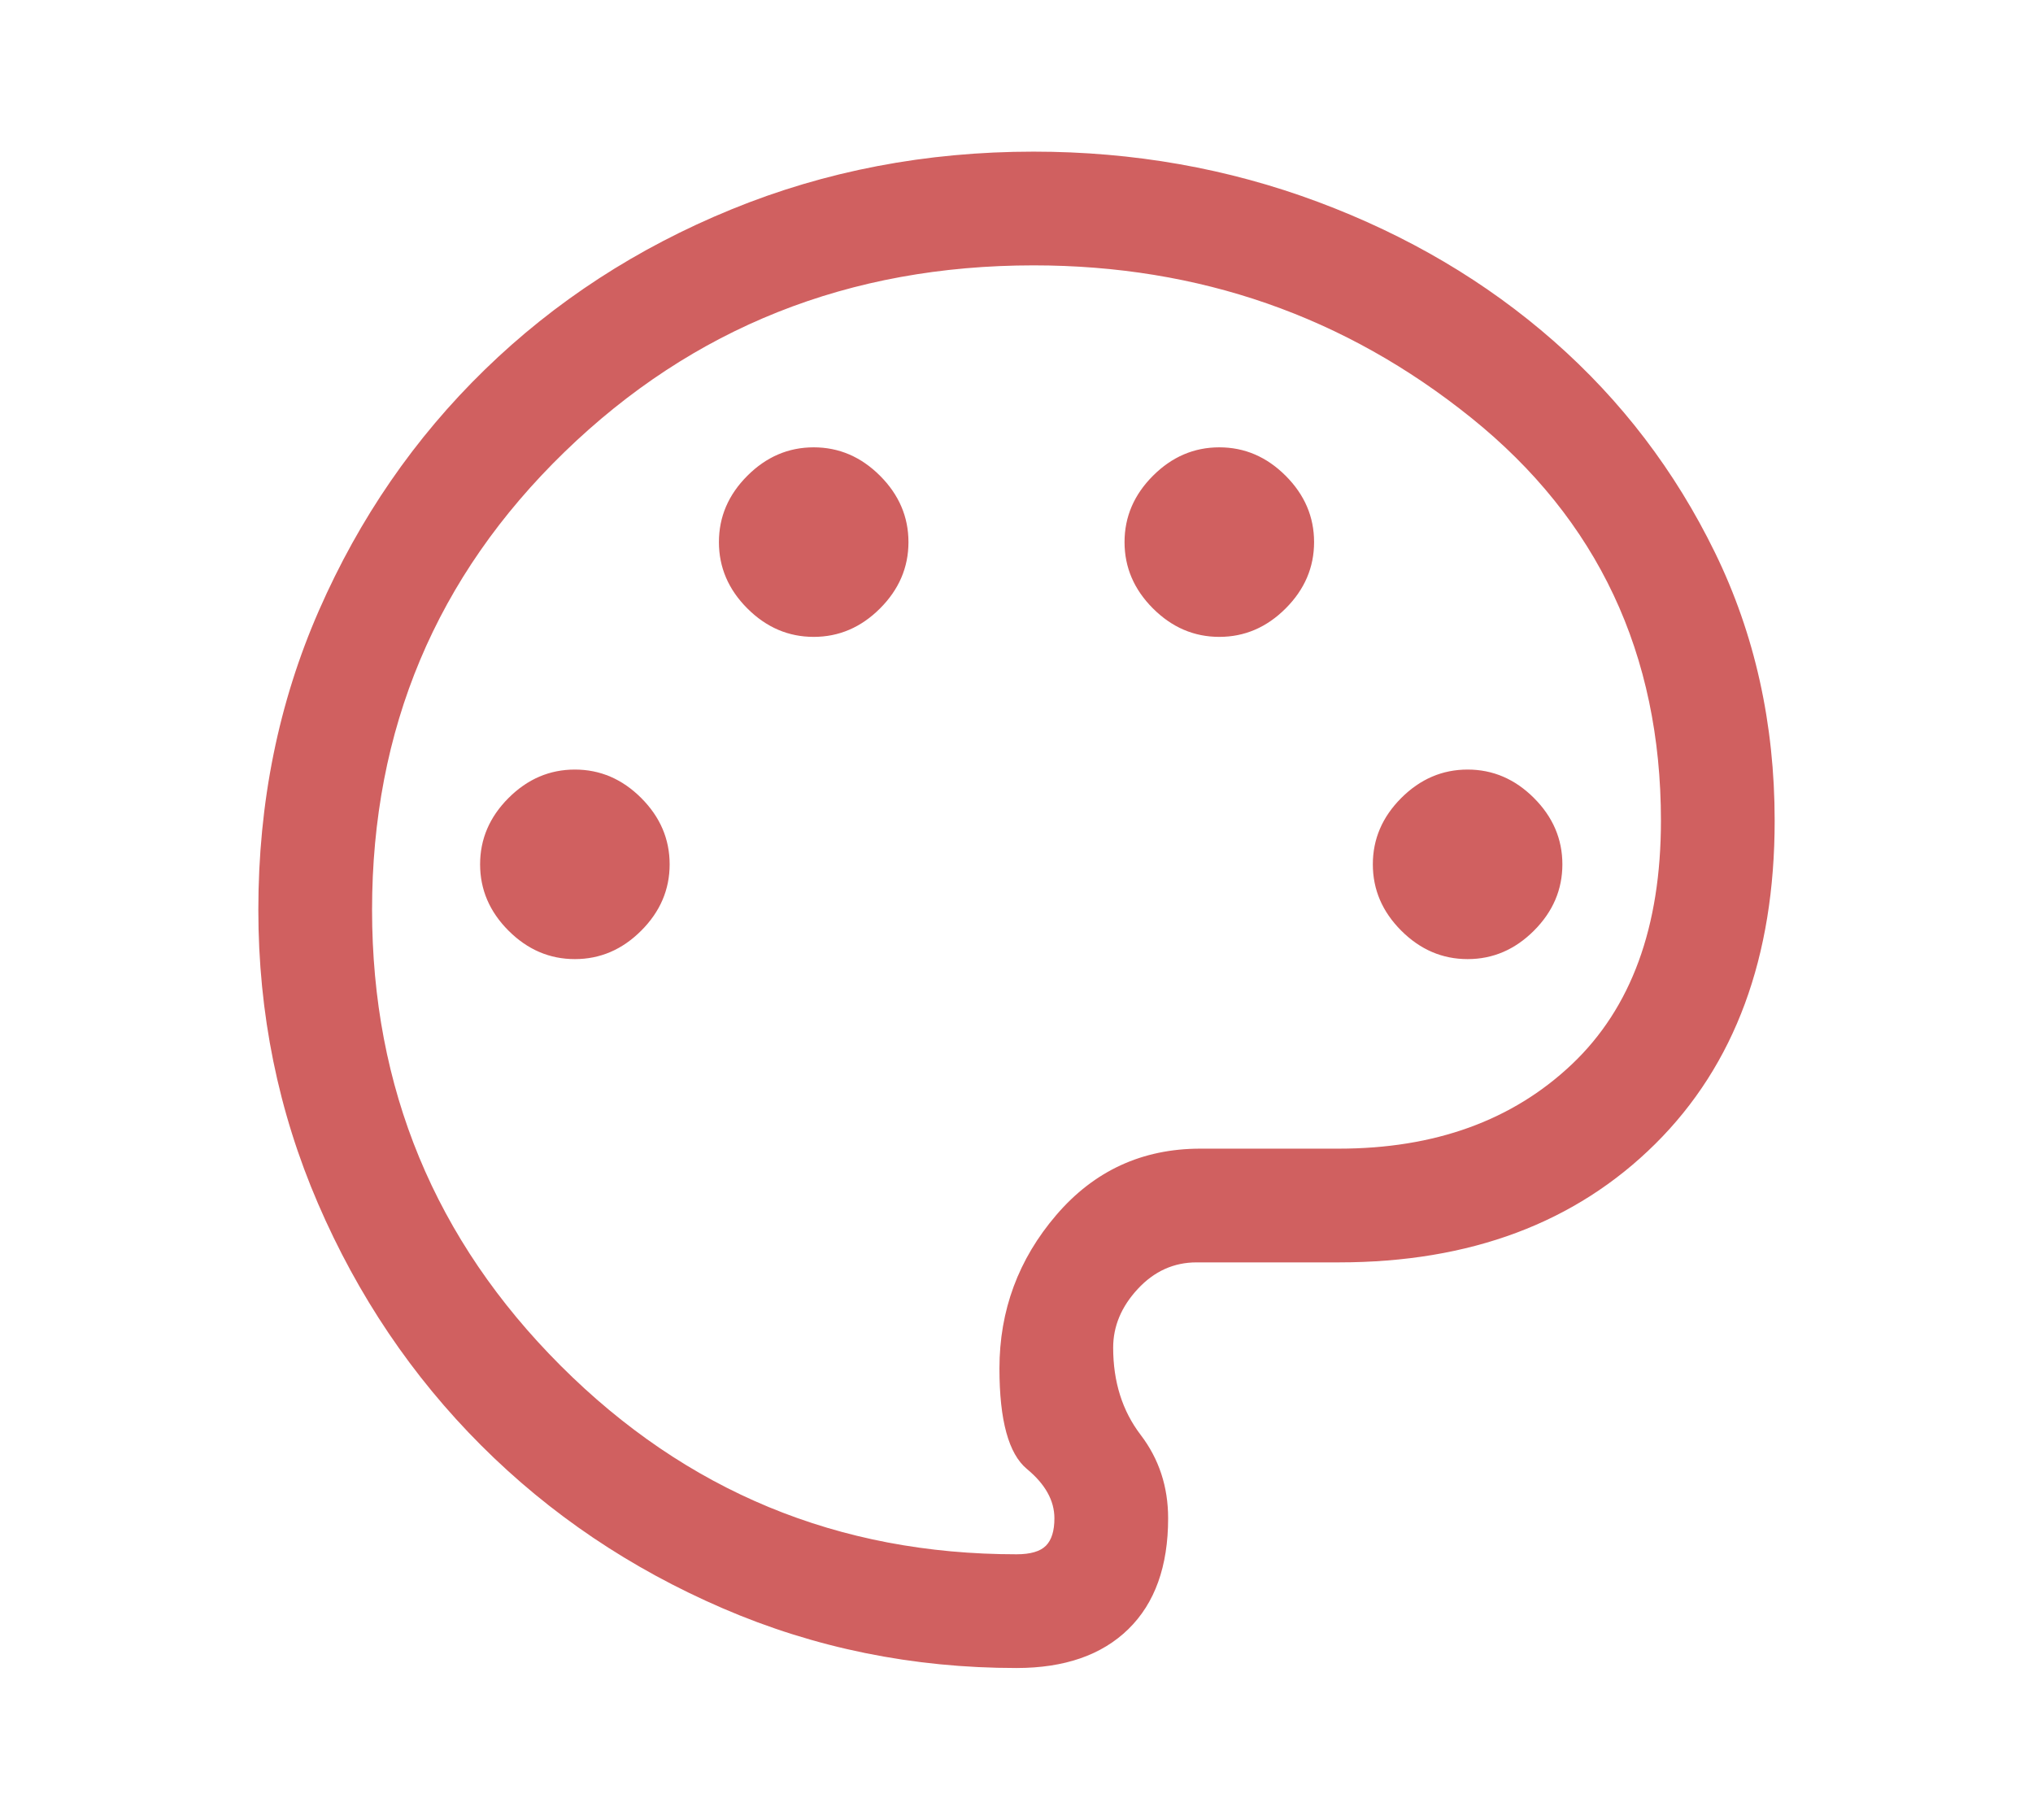
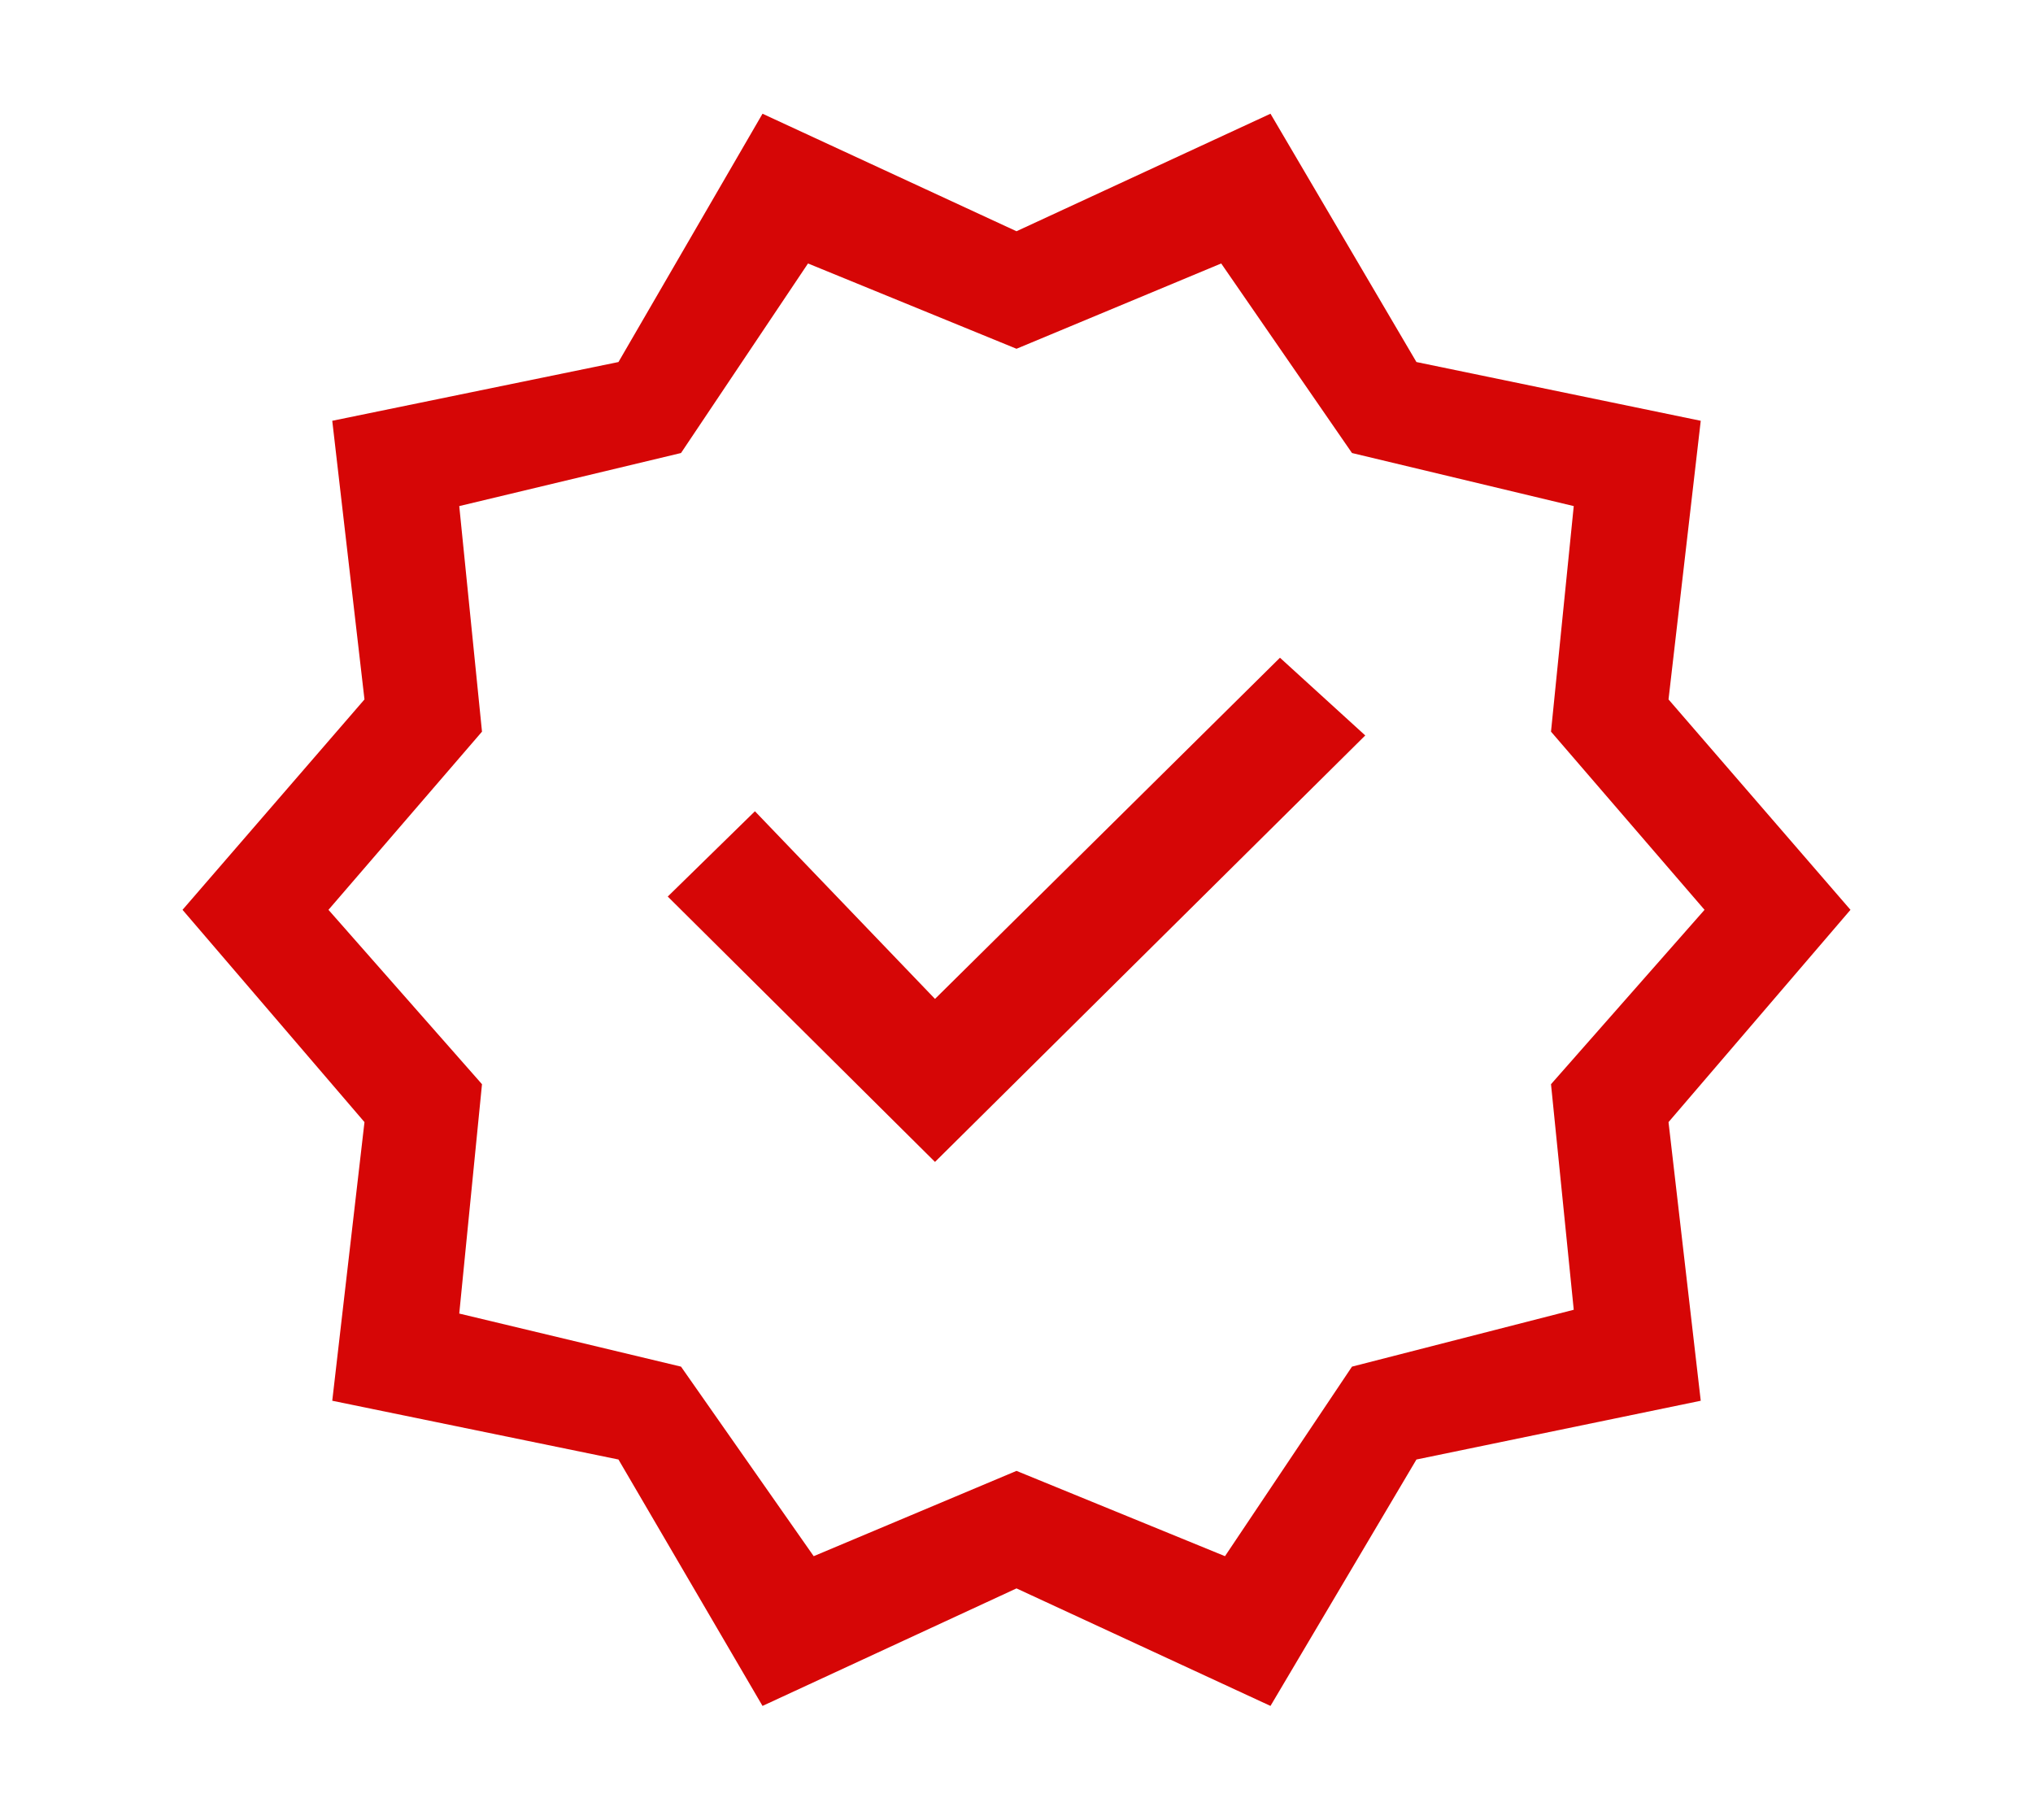
- <svg xmlns="http://www.w3.org/2000/svg" height="162" fill="#d06060" viewBox="0 -960 960 960" width="181">
-   <path d="M480-80q-82 0-155-31.5t-127.5-86Q143-252 111.5-325T80-480q0-85 32-158t87.5-127q55.5-54 130-84.5T489-880q79 0 150 26.5T763.5-780q53.5 47 85 111.5T880-527q0 108-63 170.5T650-294h-75q-18 0-31 14t-13 31q0 27 14.5 46t14.5 44q0 38-21 58.5T480-80Zm0-400Zm-233 26q20 0 35-15t15-35q0-20-15-35t-35-15q-20 0-35 15t-15 35q0 20 15 35t35 15Zm126-170q20 0 35-15t15-35q0-20-15-35t-35-15q-20 0-35 15t-15 35q0 20 15 35t35 15Zm214 0q20 0 35-15t15-35q0-20-15-35t-35-15q-20 0-35 15t-15 35q0 20 15 35t35 15Zm131 170q20 0 35-15t15-35q0-20-15-35t-35-15q-20 0-35 15t-15 35q0 20 15 35t35 15ZM480-140q11 0 15.5-4.5T500-159q0-14-14.5-26T471-238q0-46 30-81t76-35h73q76 0 123-44.5T820-527q0-132-100-212.5T489-820q-146 0-247.5 98.5T140-480q0 141 99.5 240.5T480-140Z" />
+ <svg xmlns="http://www.w3.org/2000/svg" height="162" fill="#d60606" viewBox="0 -960 960 960" width="181">
+   <path d="m346-60-76-130-151-31 17-147-96-112 96-111-17-147 151-31 76-131 134 62 134-62 77 131 150 31-17 147 96 111-96 112 17 147-150 31-77 130-134-62-134 62Zm27-79 107-45 110 45 67-100 117-30-12-119 81-92-81-94 12-119-117-28-69-100-108 45-110-45-67 100-117 28 12 119-81 94 81 92-12 121 117 28 70 100Zm107-341Zm-43 133 227-225-45-41-182 180-95-99-46 45 141 140Z" />
</svg>
